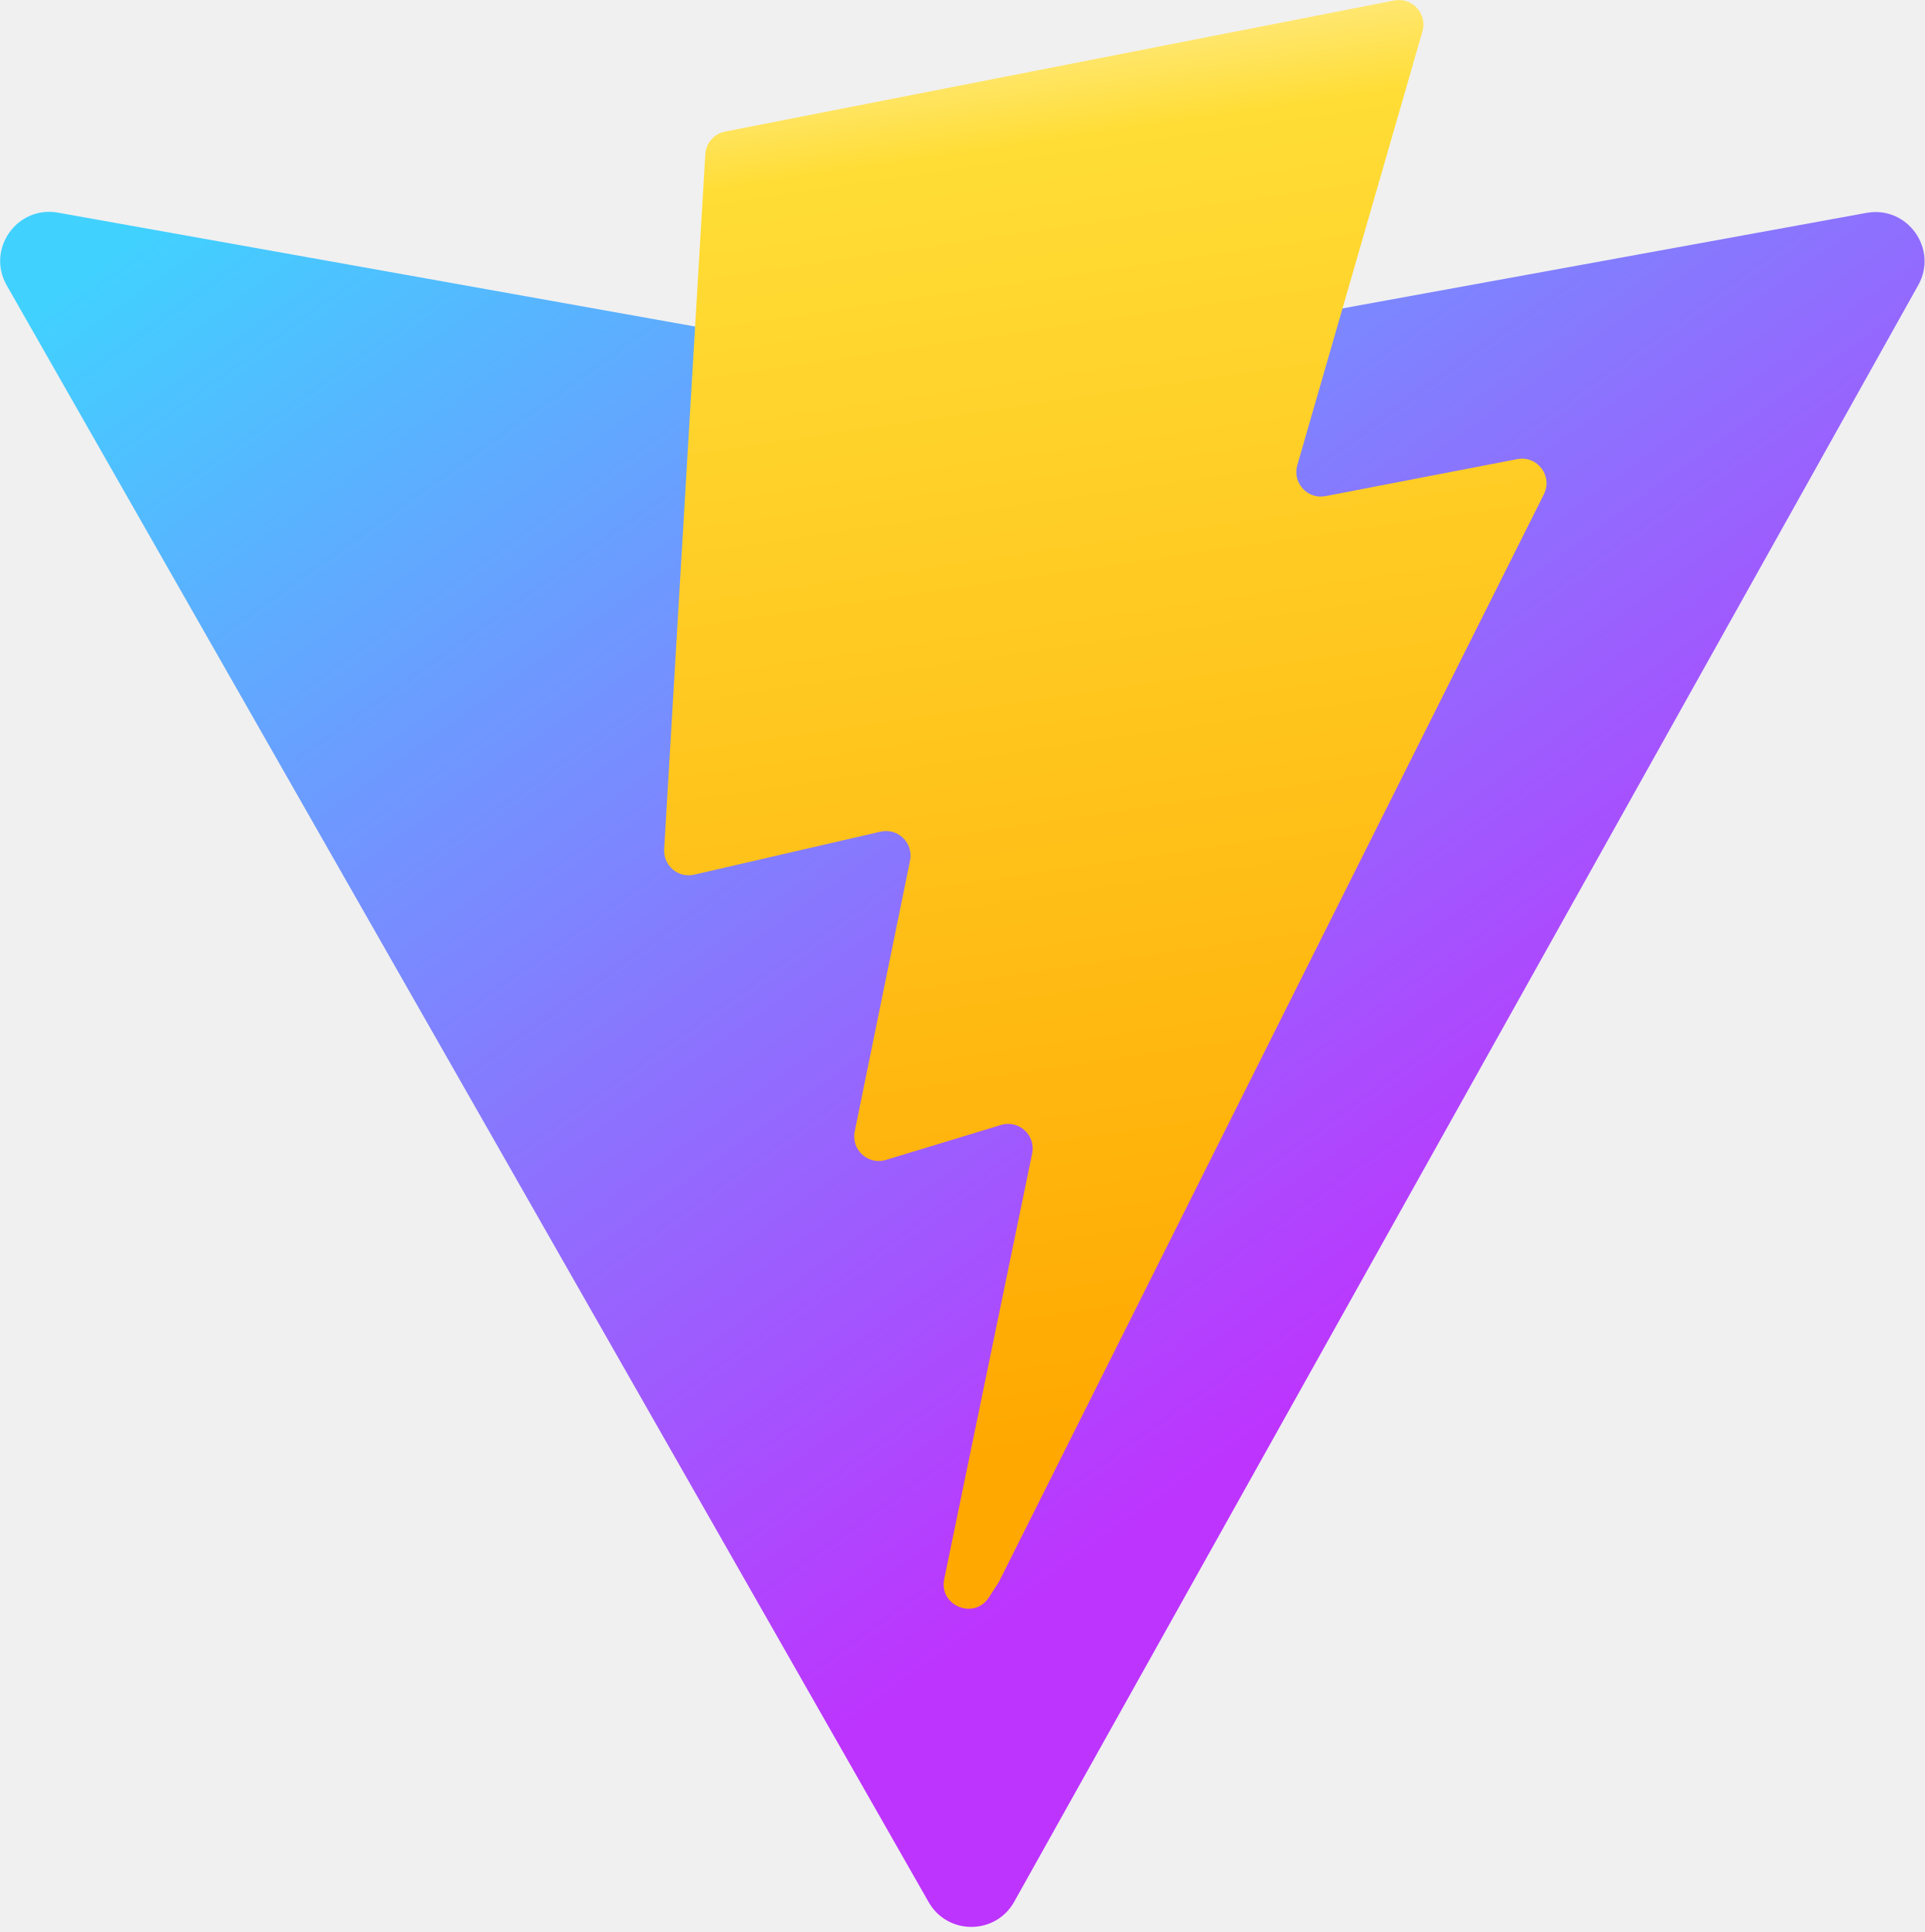
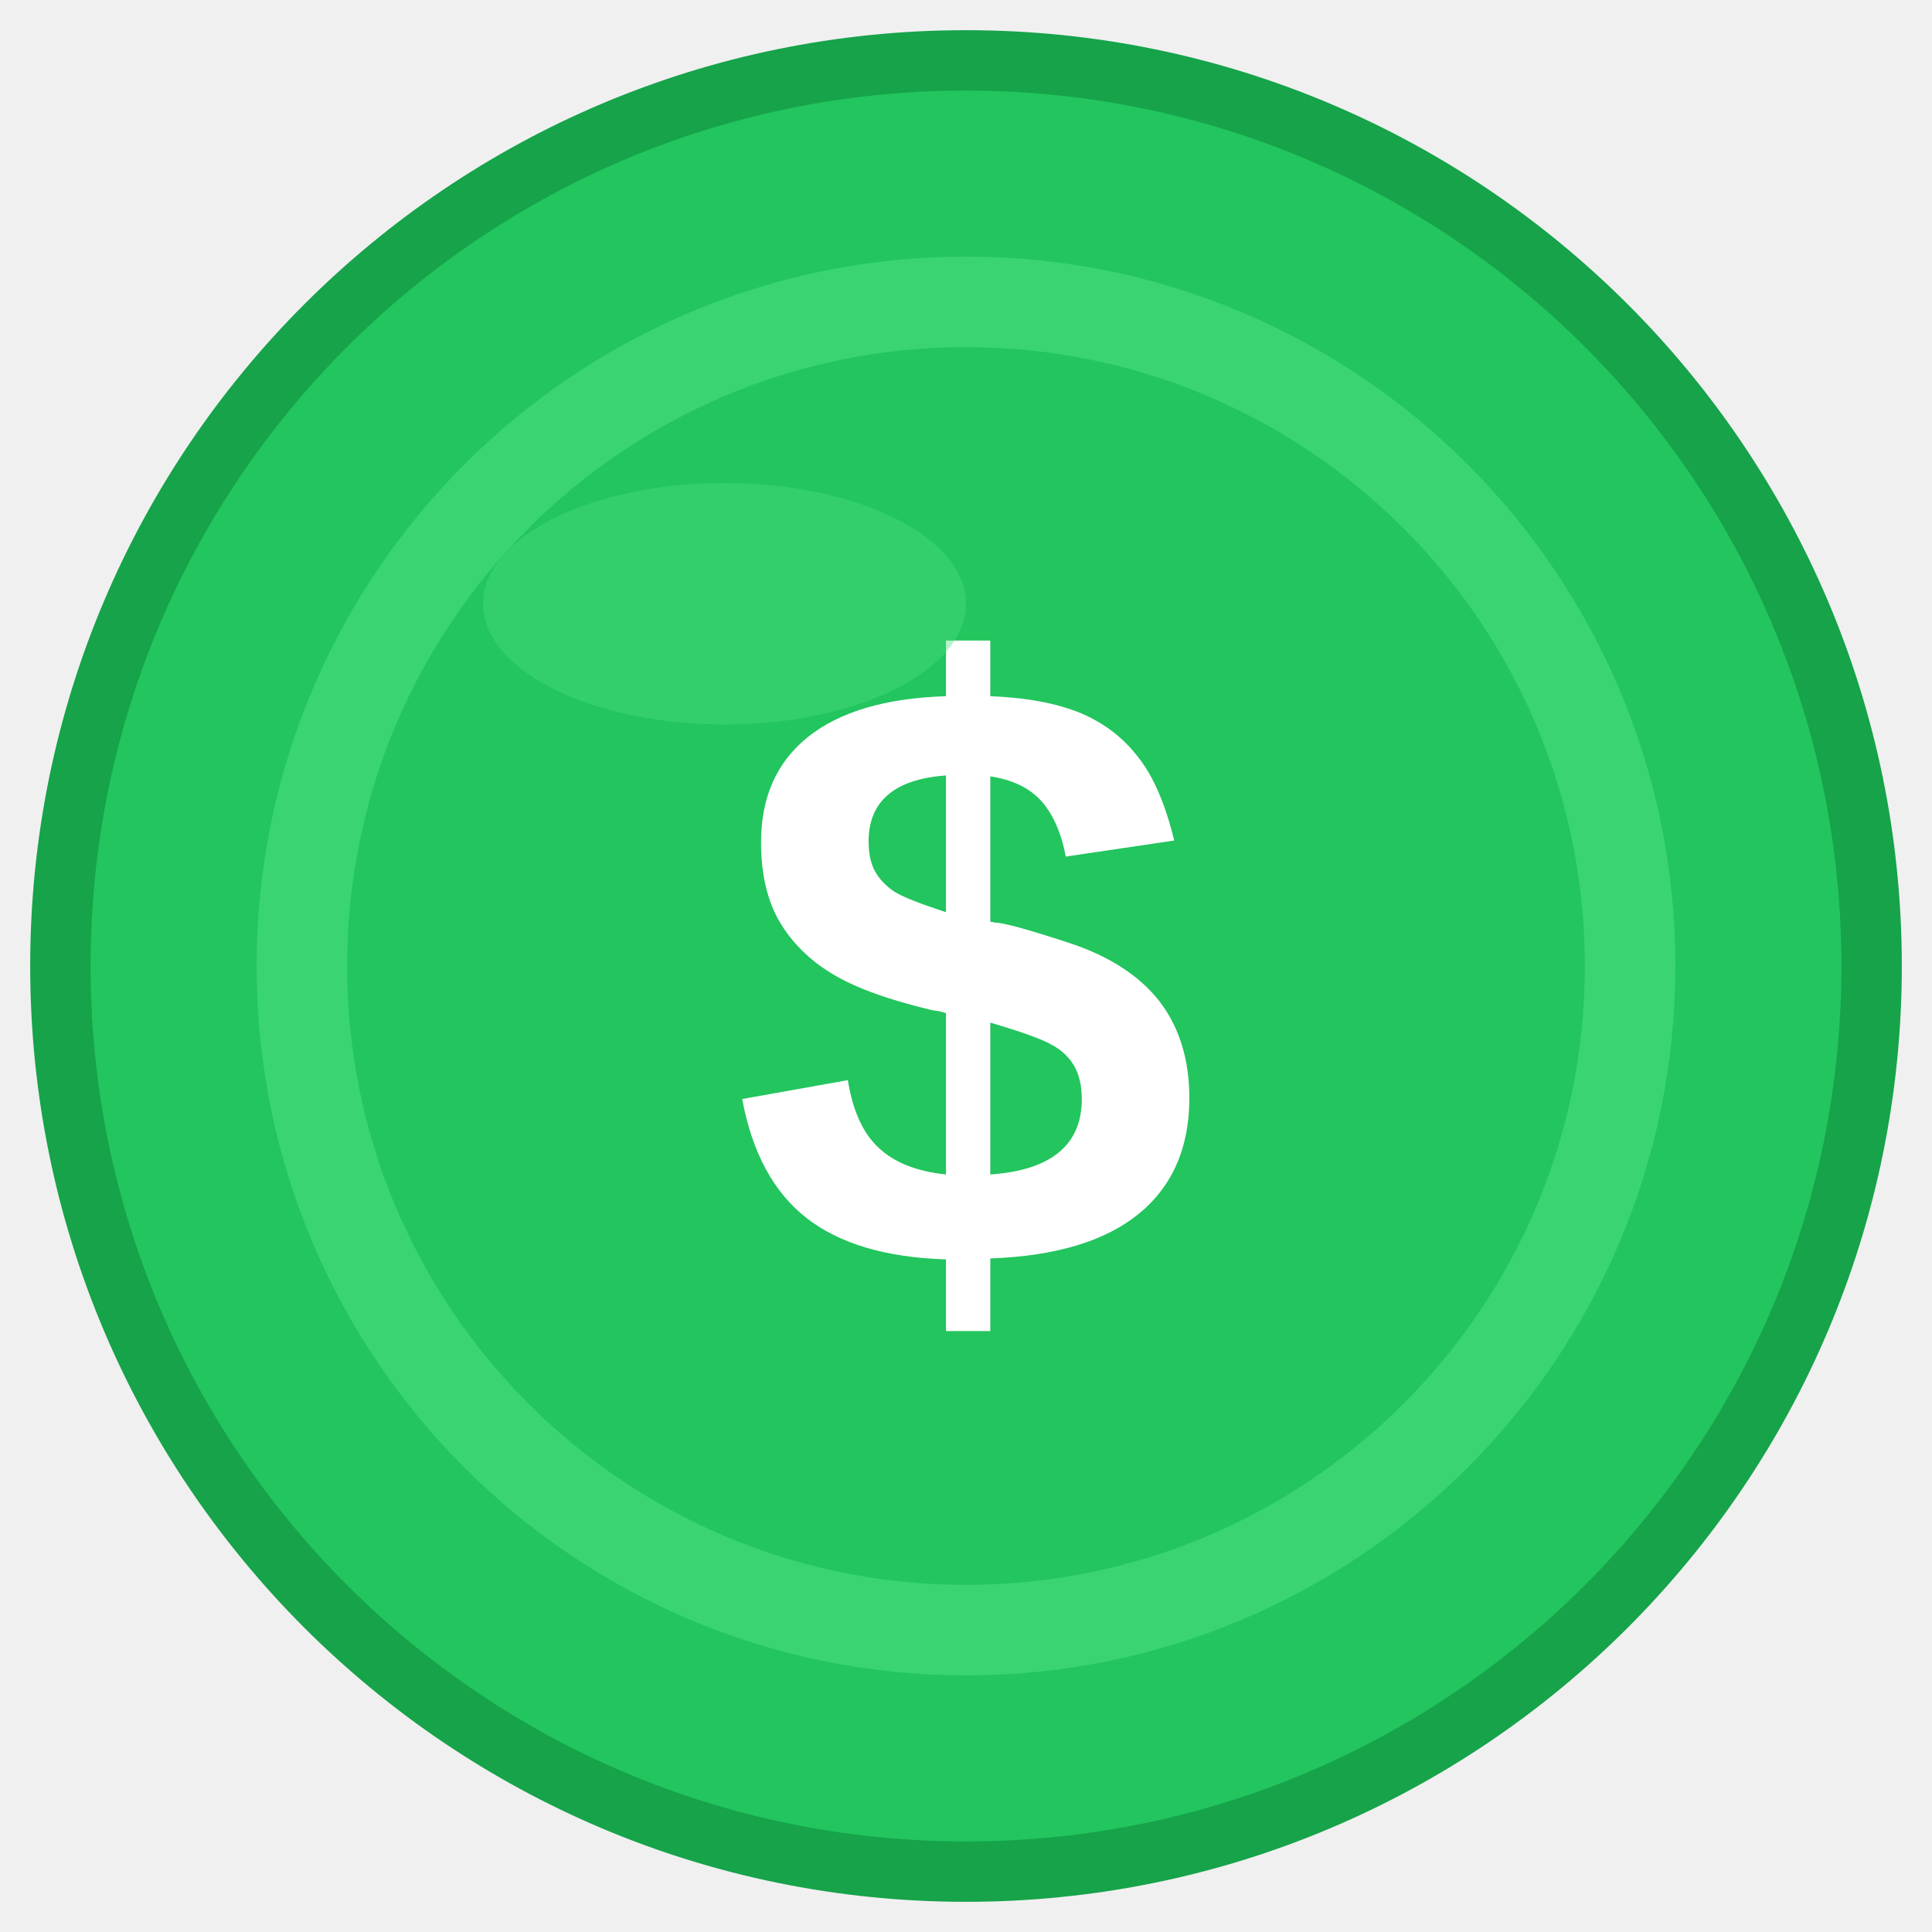
- <svg xmlns="http://www.w3.org/2000/svg" aria-hidden="true" role="img" class="iconify iconify--logos" width="31.88" height="32" preserveAspectRatio="xMidYMid meet" viewBox="0 0 256 257">
-   <defs>
-     <linearGradient id="IconifyId1813088fe1fbc01fb466" x1="-.828%" x2="57.636%" y1="7.652%" y2="78.411%">
-       <stop offset="0%" stop-color="#41D1FF" />
-       <stop offset="100%" stop-color="#BD34FE" />
-     </linearGradient>
-     <linearGradient id="IconifyId1813088fe1fbc01fb467" x1="43.376%" x2="50.316%" y1="2.242%" y2="89.03%">
-       <stop offset="0%" stop-color="#FFEA83" />
-       <stop offset="8.333%" stop-color="#FFDD35" />
-       <stop offset="100%" stop-color="#FFA800" />
-     </linearGradient>
-   </defs>
-   <path fill="url(#IconifyId1813088fe1fbc01fb466)" d="M255.153 37.938L134.897 252.976c-2.483 4.44-8.862 4.466-11.382.048L.875 37.958c-2.746-4.814 1.371-10.646 6.827-9.67l120.385 21.517a6.537 6.537 0 0 0 2.322-.004l117.867-21.483c5.438-.991 9.574 4.796 6.877 9.62Z" />
-   <path fill="url(#IconifyId1813088fe1fbc01fb467)" d="M185.432.063L96.44 17.501a3.268 3.268 0 0 0-2.634 3.014l-5.474 92.456a3.268 3.268 0 0 0 3.997 3.378l24.777-5.718c2.318-.535 4.413 1.507 3.936 3.838l-7.361 36.047c-.495 2.426 1.782 4.5 4.151 3.78l15.304-4.649c2.372-.72 4.652 1.36 4.15 3.788l-11.698 56.621c-.732 3.542 3.979 5.473 5.943 2.437l1.313-2.028l72.516-144.72c1.215-2.423-.88-5.186-3.54-4.672l-25.505 4.922c-2.396.462-4.435-1.77-3.759-4.114l16.646-57.705c.677-2.35-1.37-4.583-3.769-4.113Z" />
+ <svg xmlns="http://www.w3.org/2000/svg" viewBox="0 0 32 32">
+   <circle cx="16" cy="16" r="15" fill="#22c55e" stroke="#16a34a" stroke-width="1" />
+   <circle cx="16" cy="16" r="11" fill="none" stroke="#4ade80" stroke-width="1.5" opacity="0.6" />
+   <text x="16" y="21" text-anchor="middle" font-family="Arial, sans-serif" font-size="14" font-weight="bold" fill="#ffffff">$</text>
+   <ellipse cx="12" cy="10" rx="4" ry="2" fill="#4ade80" opacity="0.4" />
</svg>
